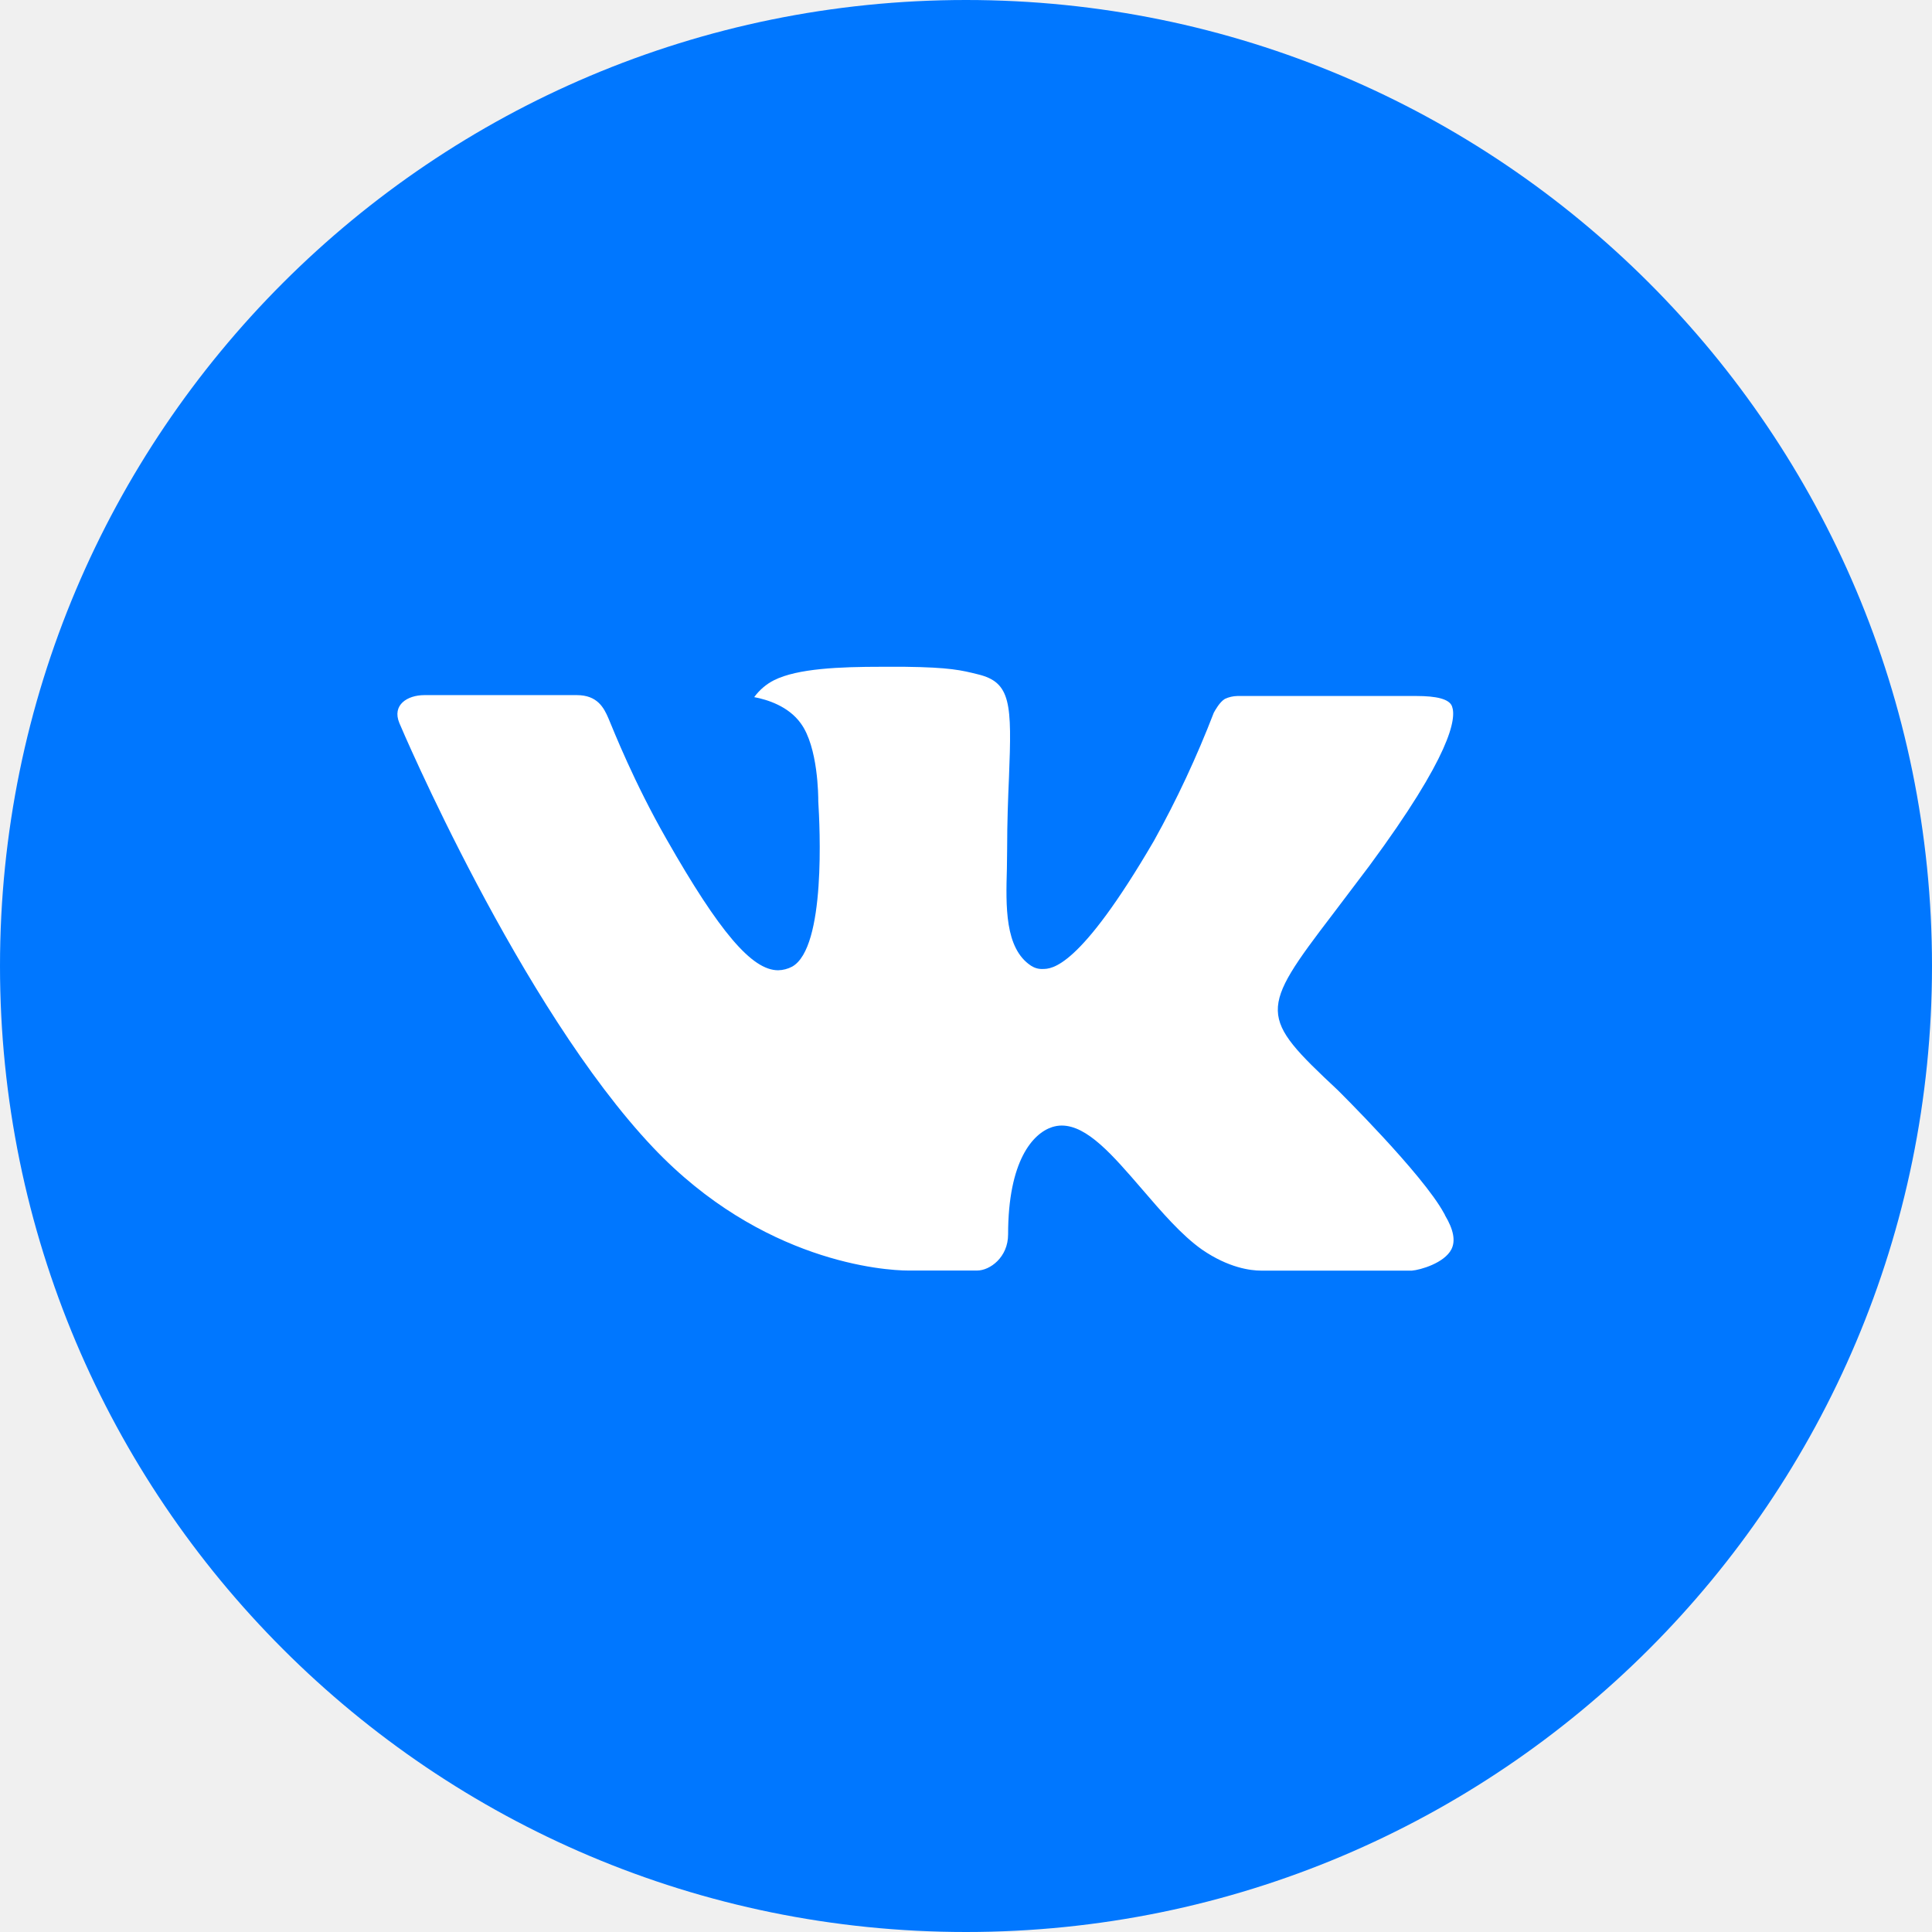
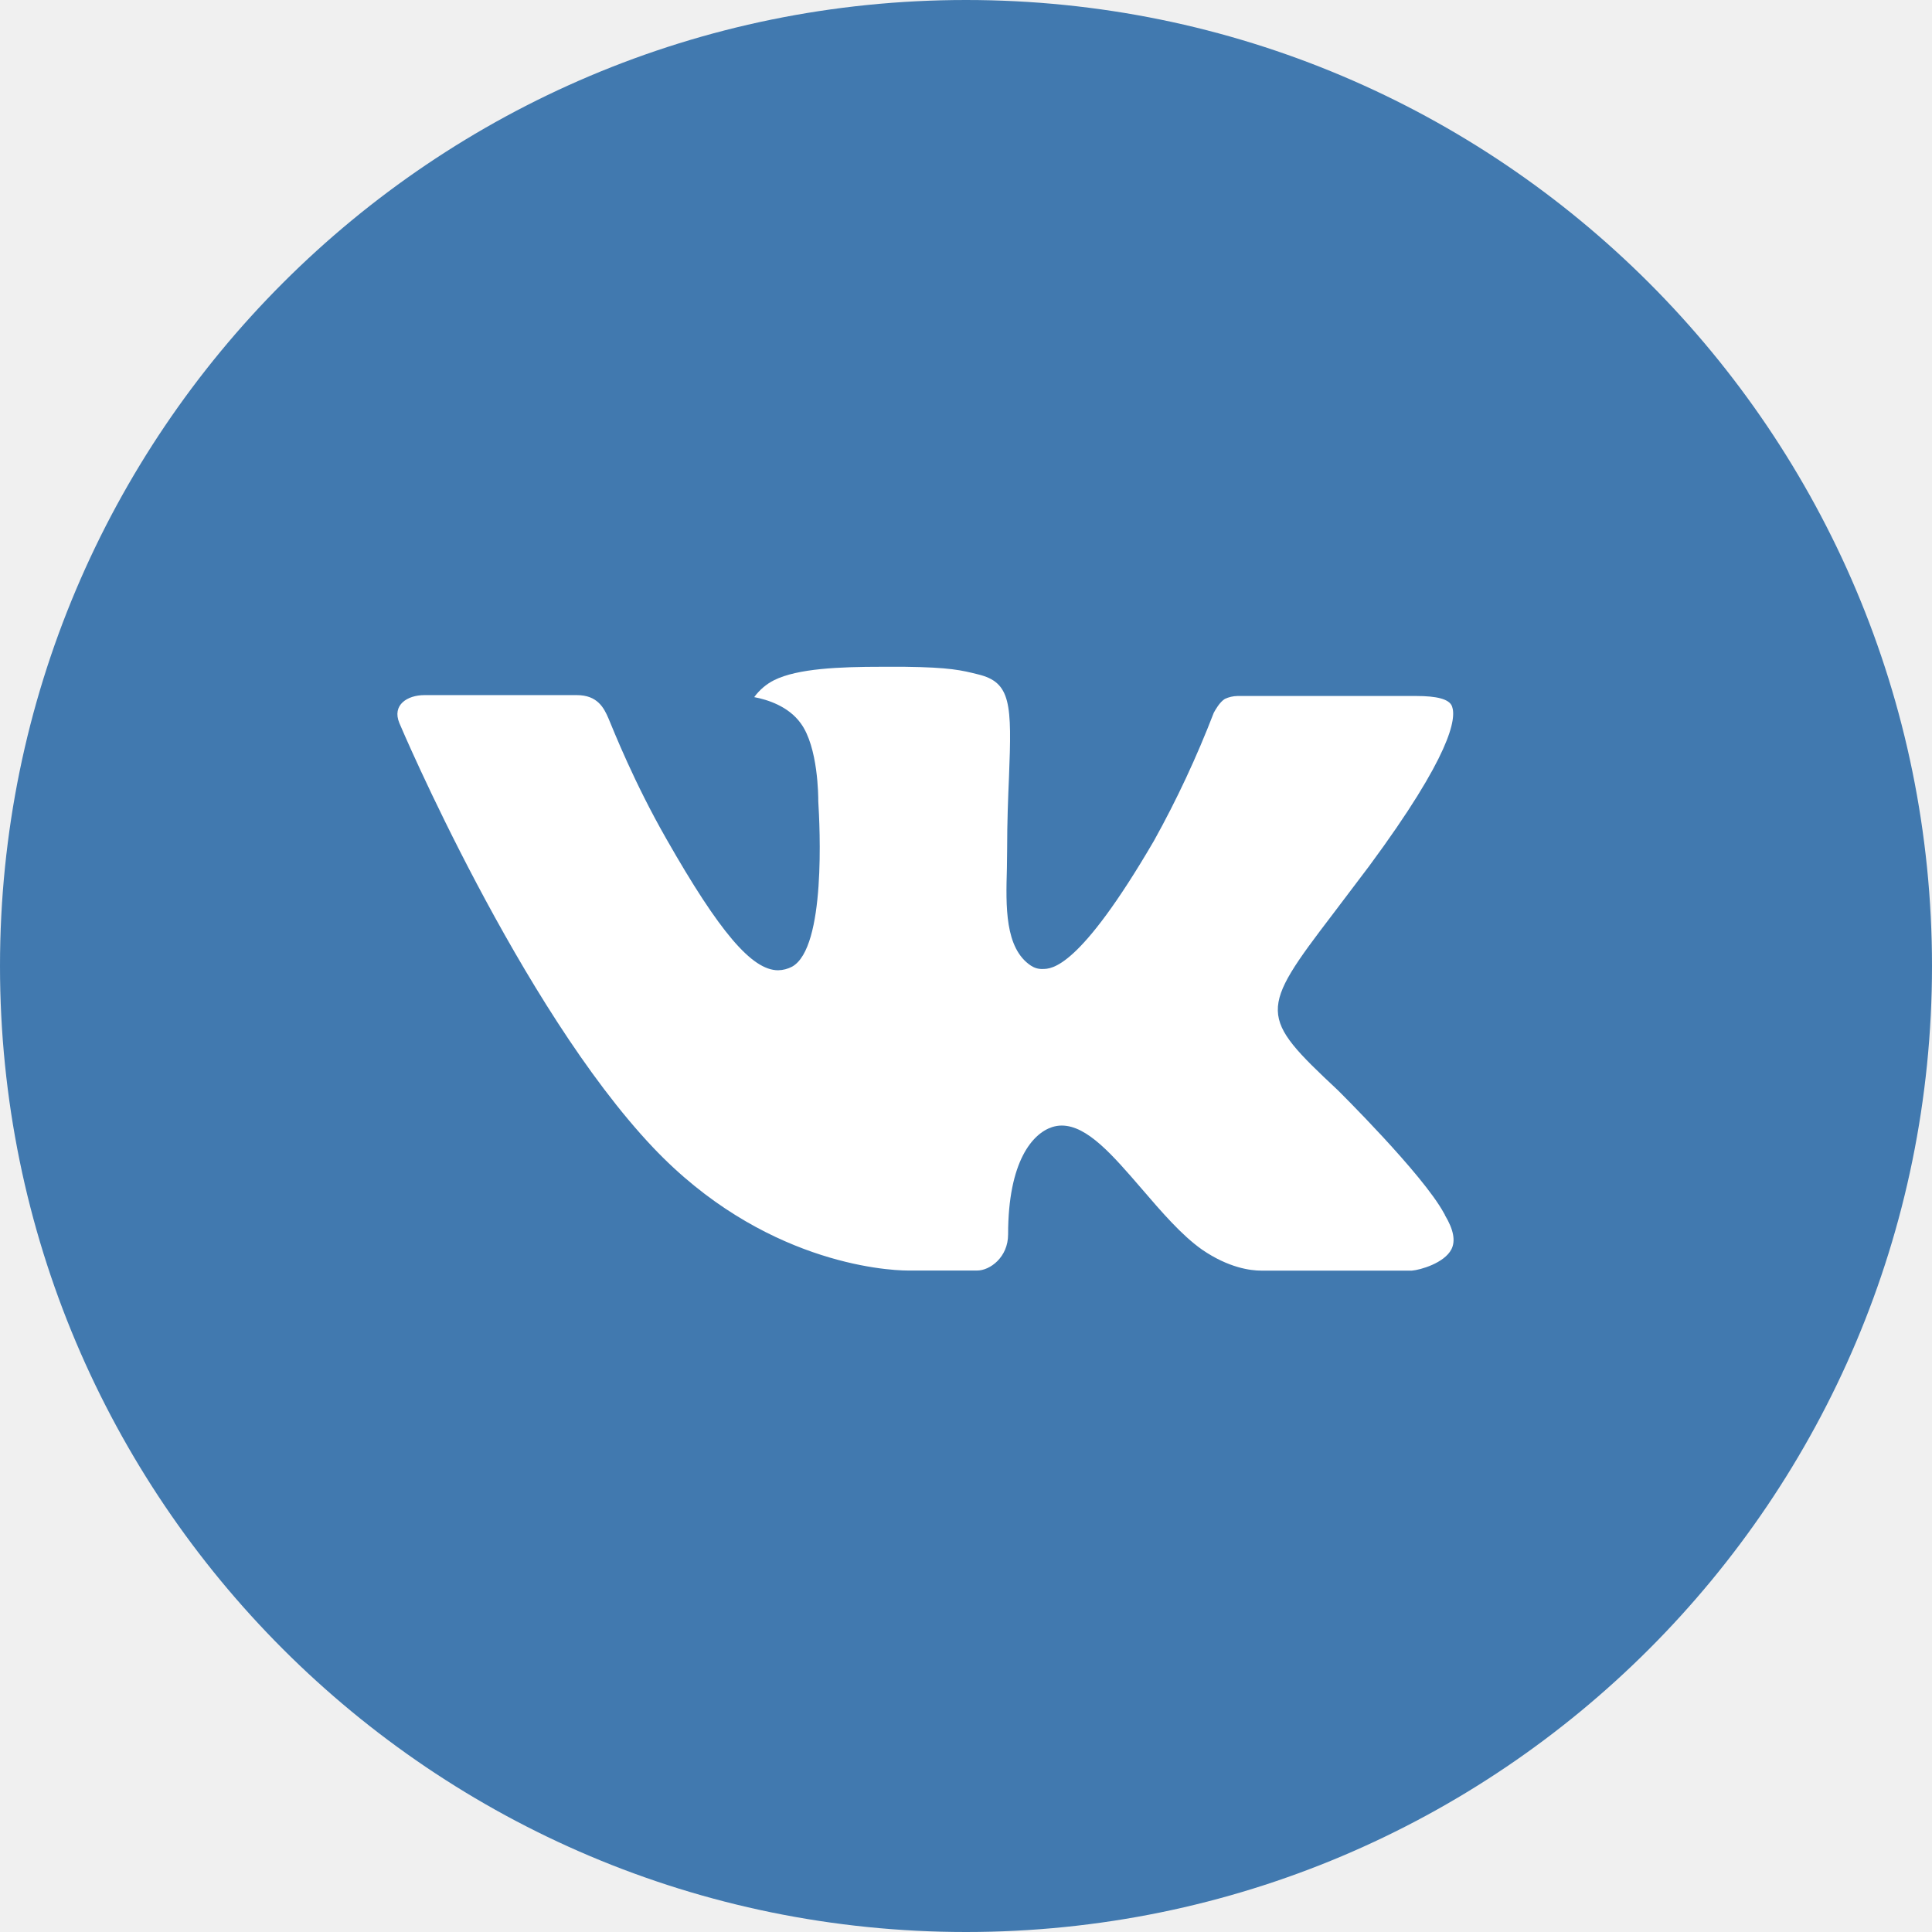
<svg xmlns="http://www.w3.org/2000/svg" width="24" height="24" viewBox="0 0 24 24" fill="none">
  <circle cx="12" cy="12" r="11" fill="white" />
-   <path d="M12 0C5.372 0 0 5.372 0 12C0 18.628 5.372 24 12 24C18.628 24 24 18.628 24 12C24 5.372 18.628 0 12 0ZM16.615 13.539C16.615 13.539 17.676 14.586 17.938 15.072C17.945 15.083 17.95 15.092 17.951 15.098C18.057 15.275 18.083 15.415 18.03 15.519C17.942 15.691 17.642 15.776 17.54 15.784H15.665C15.535 15.784 15.262 15.75 14.932 15.523C14.679 15.345 14.429 15.054 14.185 14.77C13.821 14.348 13.506 13.982 13.189 13.982C13.148 13.982 13.108 13.989 13.07 14.001C12.83 14.079 12.523 14.421 12.523 15.334C12.523 15.619 12.297 15.783 12.139 15.783H11.28C10.988 15.783 9.464 15.68 8.114 14.256C6.461 12.512 4.974 9.015 4.961 8.982C4.867 8.756 5.061 8.635 5.272 8.635H7.166C7.419 8.635 7.501 8.789 7.559 8.925C7.626 9.084 7.874 9.715 8.28 10.425C8.939 11.582 9.342 12.053 9.666 12.053C9.727 12.052 9.787 12.036 9.84 12.008C10.262 11.773 10.184 10.266 10.165 9.954C10.165 9.895 10.164 9.28 9.947 8.985C9.793 8.771 9.529 8.69 9.369 8.66C9.434 8.571 9.519 8.498 9.617 8.449C9.908 8.304 10.43 8.283 10.949 8.283H11.238C11.8 8.29 11.945 8.326 12.149 8.377C12.561 8.476 12.57 8.742 12.534 9.654C12.523 9.912 12.511 10.205 12.511 10.55L12.508 10.79C12.495 11.254 12.48 11.78 12.807 11.996C12.85 12.024 12.899 12.039 12.95 12.037C13.064 12.037 13.406 12.037 14.334 10.446C14.619 9.934 14.867 9.401 15.078 8.854C15.096 8.821 15.151 8.721 15.216 8.682C15.265 8.659 15.318 8.647 15.371 8.646H17.598C17.84 8.646 18.006 8.682 18.038 8.776C18.093 8.925 18.027 9.379 17.011 10.755L16.558 11.354C15.636 12.561 15.636 12.623 16.615 13.539Z" fill="#0077FF" />
+   <path d="M12 0C5.372 0 0 5.372 0 12C0 18.628 5.372 24 12 24C18.628 24 24 18.628 24 12C24 5.372 18.628 0 12 0ZM16.615 13.539C16.615 13.539 17.676 14.586 17.938 15.072C17.945 15.083 17.95 15.092 17.951 15.098C18.057 15.275 18.083 15.415 18.03 15.519C17.942 15.691 17.642 15.776 17.54 15.784H15.665C15.535 15.784 15.262 15.75 14.932 15.523C14.679 15.345 14.429 15.054 14.185 14.77C13.821 14.348 13.506 13.982 13.189 13.982C13.148 13.982 13.108 13.989 13.07 14.001C12.83 14.079 12.523 14.421 12.523 15.334C12.523 15.619 12.297 15.783 12.139 15.783H11.28C10.988 15.783 9.464 15.68 8.114 14.256C6.461 12.512 4.974 9.015 4.961 8.982C4.867 8.756 5.061 8.635 5.272 8.635H7.166C7.419 8.635 7.501 8.789 7.559 8.925C7.626 9.084 7.874 9.715 8.28 10.425C8.939 11.582 9.342 12.053 9.666 12.053C9.727 12.052 9.787 12.036 9.84 12.008C10.262 11.773 10.184 10.266 10.165 9.954C10.165 9.895 10.164 9.28 9.947 8.985C9.793 8.771 9.529 8.69 9.369 8.66C9.434 8.571 9.519 8.498 9.617 8.449C9.908 8.304 10.43 8.283 10.949 8.283H11.238C11.8 8.29 11.945 8.326 12.149 8.377C12.561 8.476 12.57 8.742 12.534 9.654C12.523 9.912 12.511 10.205 12.511 10.55L12.508 10.79C12.495 11.254 12.48 11.78 12.807 11.996C12.85 12.024 12.899 12.039 12.95 12.037C13.064 12.037 13.406 12.037 14.334 10.446C14.619 9.934 14.867 9.401 15.078 8.854C15.096 8.821 15.151 8.721 15.216 8.682C15.265 8.659 15.318 8.647 15.371 8.646H17.598C17.84 8.646 18.006 8.682 18.038 8.776C18.093 8.925 18.027 9.379 17.011 10.755L16.558 11.354C15.636 12.561 15.636 12.623 16.615 13.539Z" fill="#4179AF" />
</svg>
